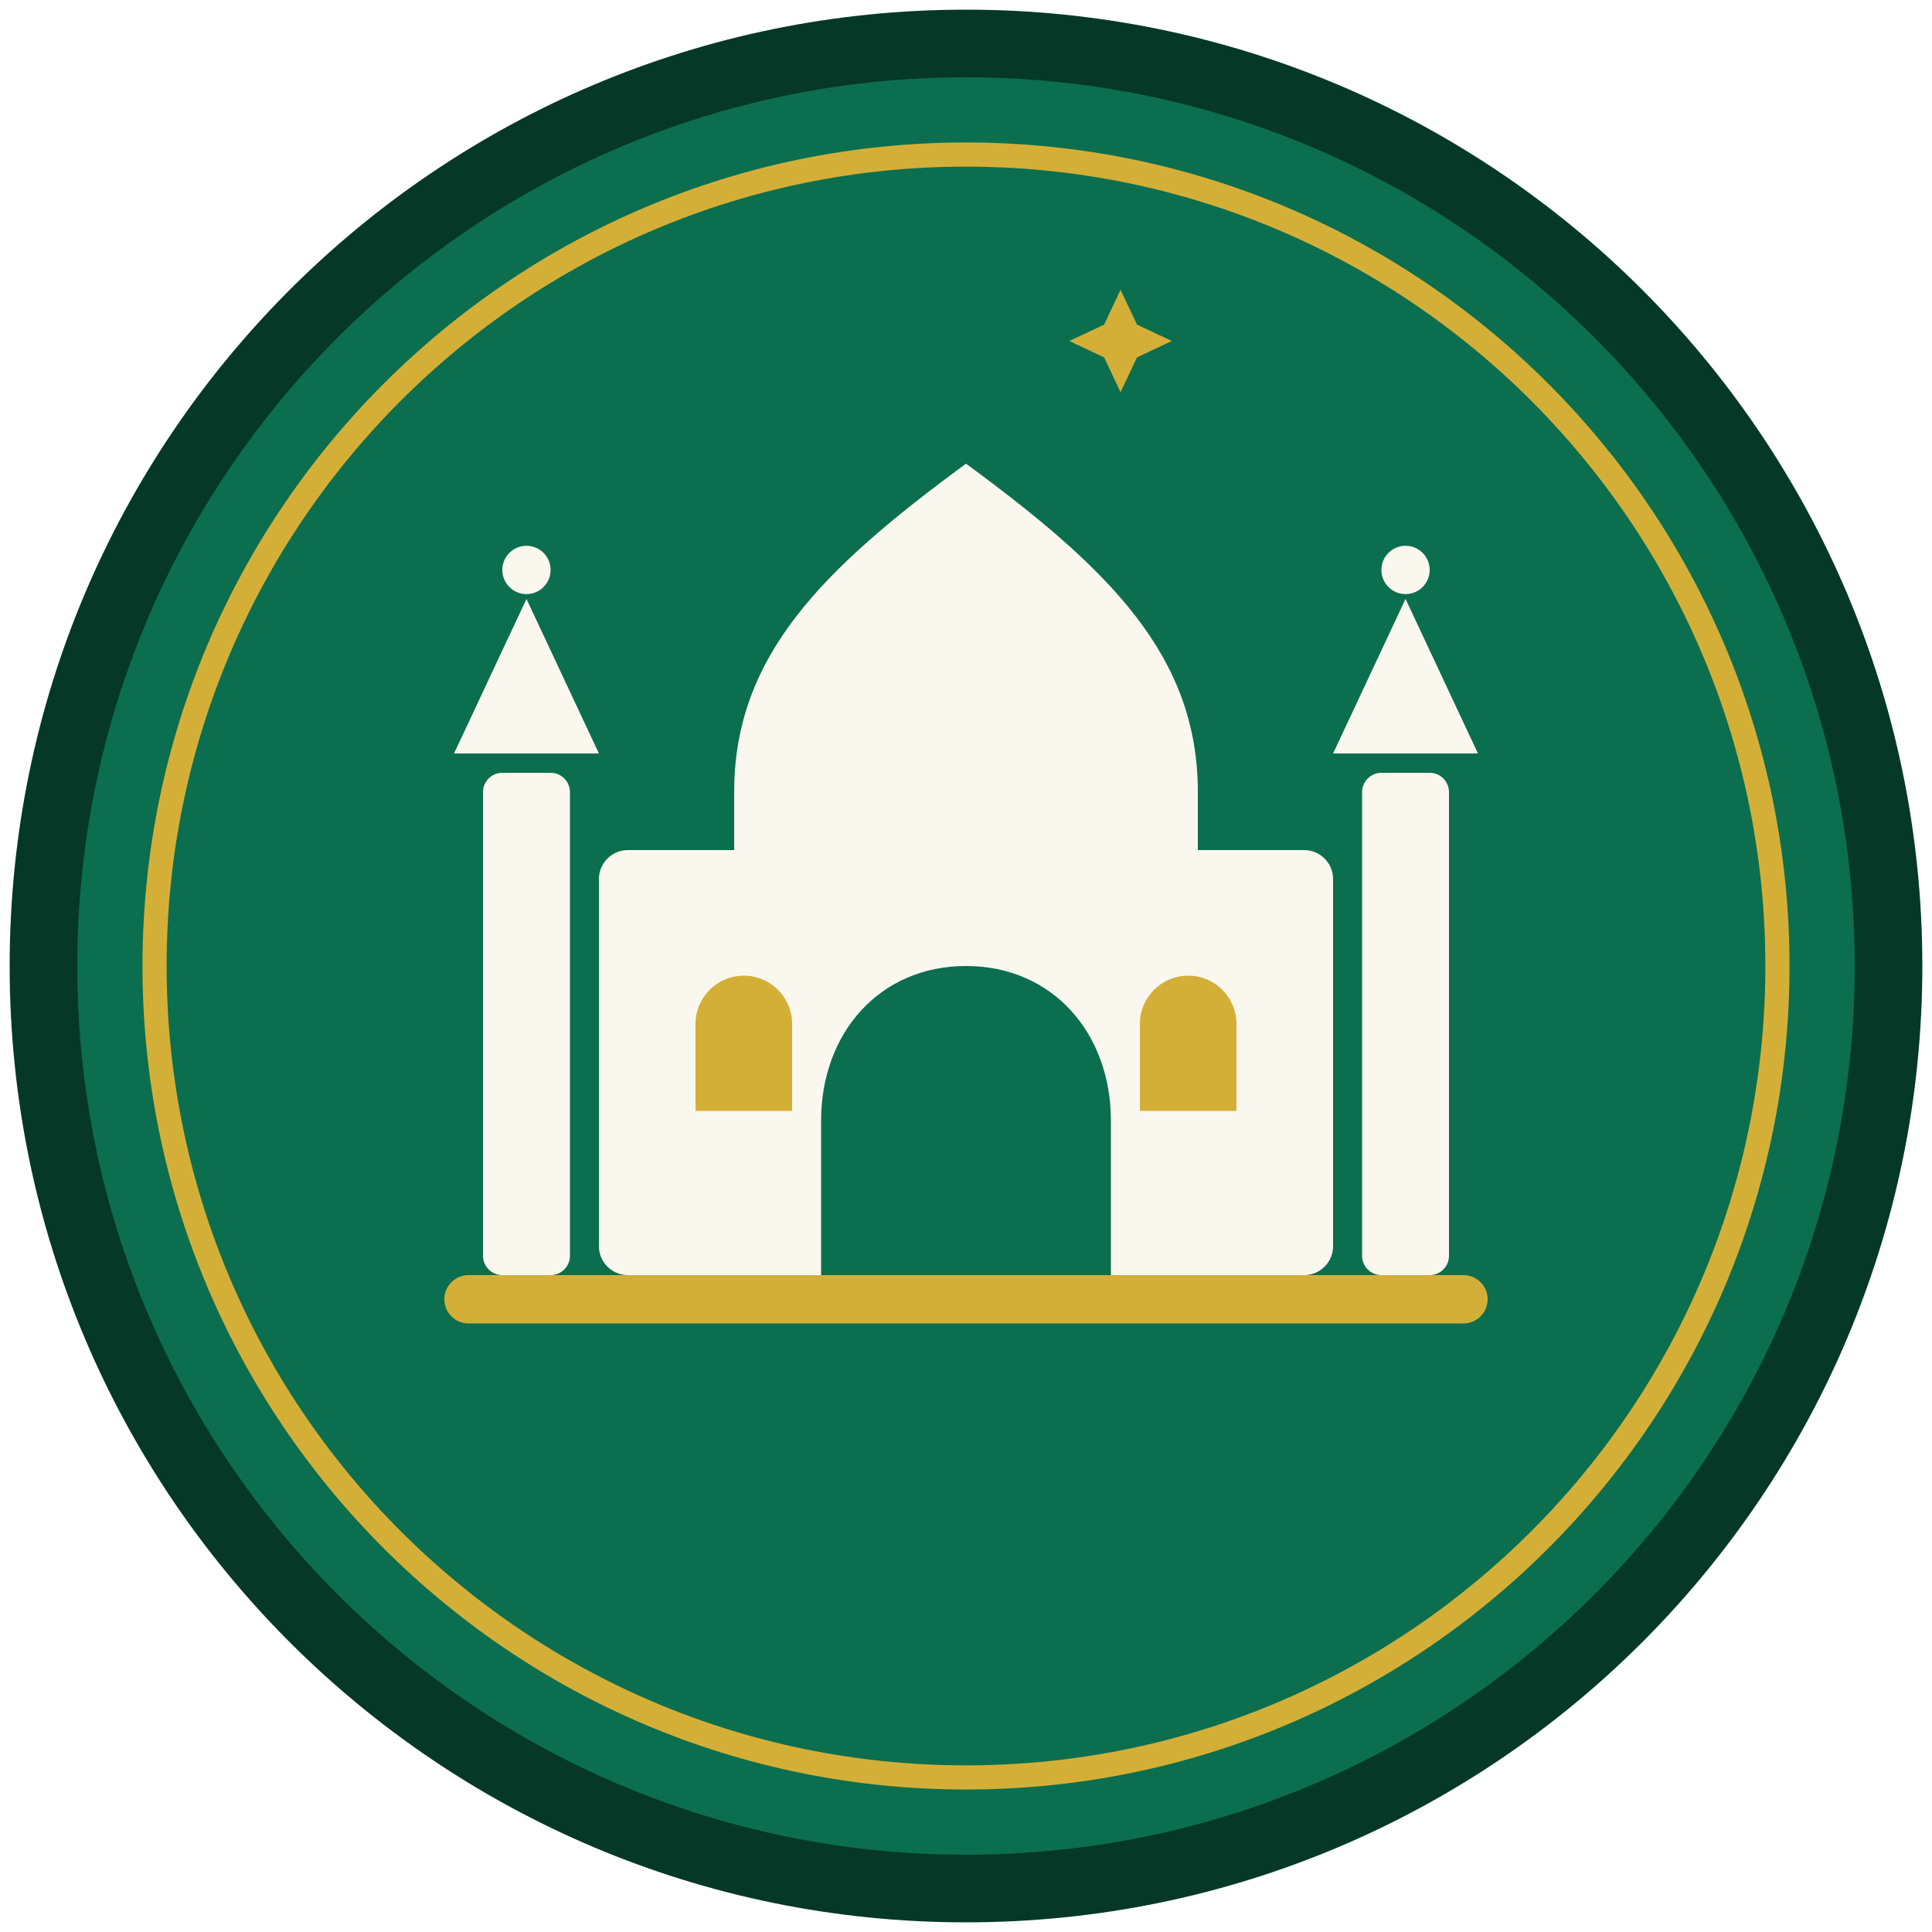
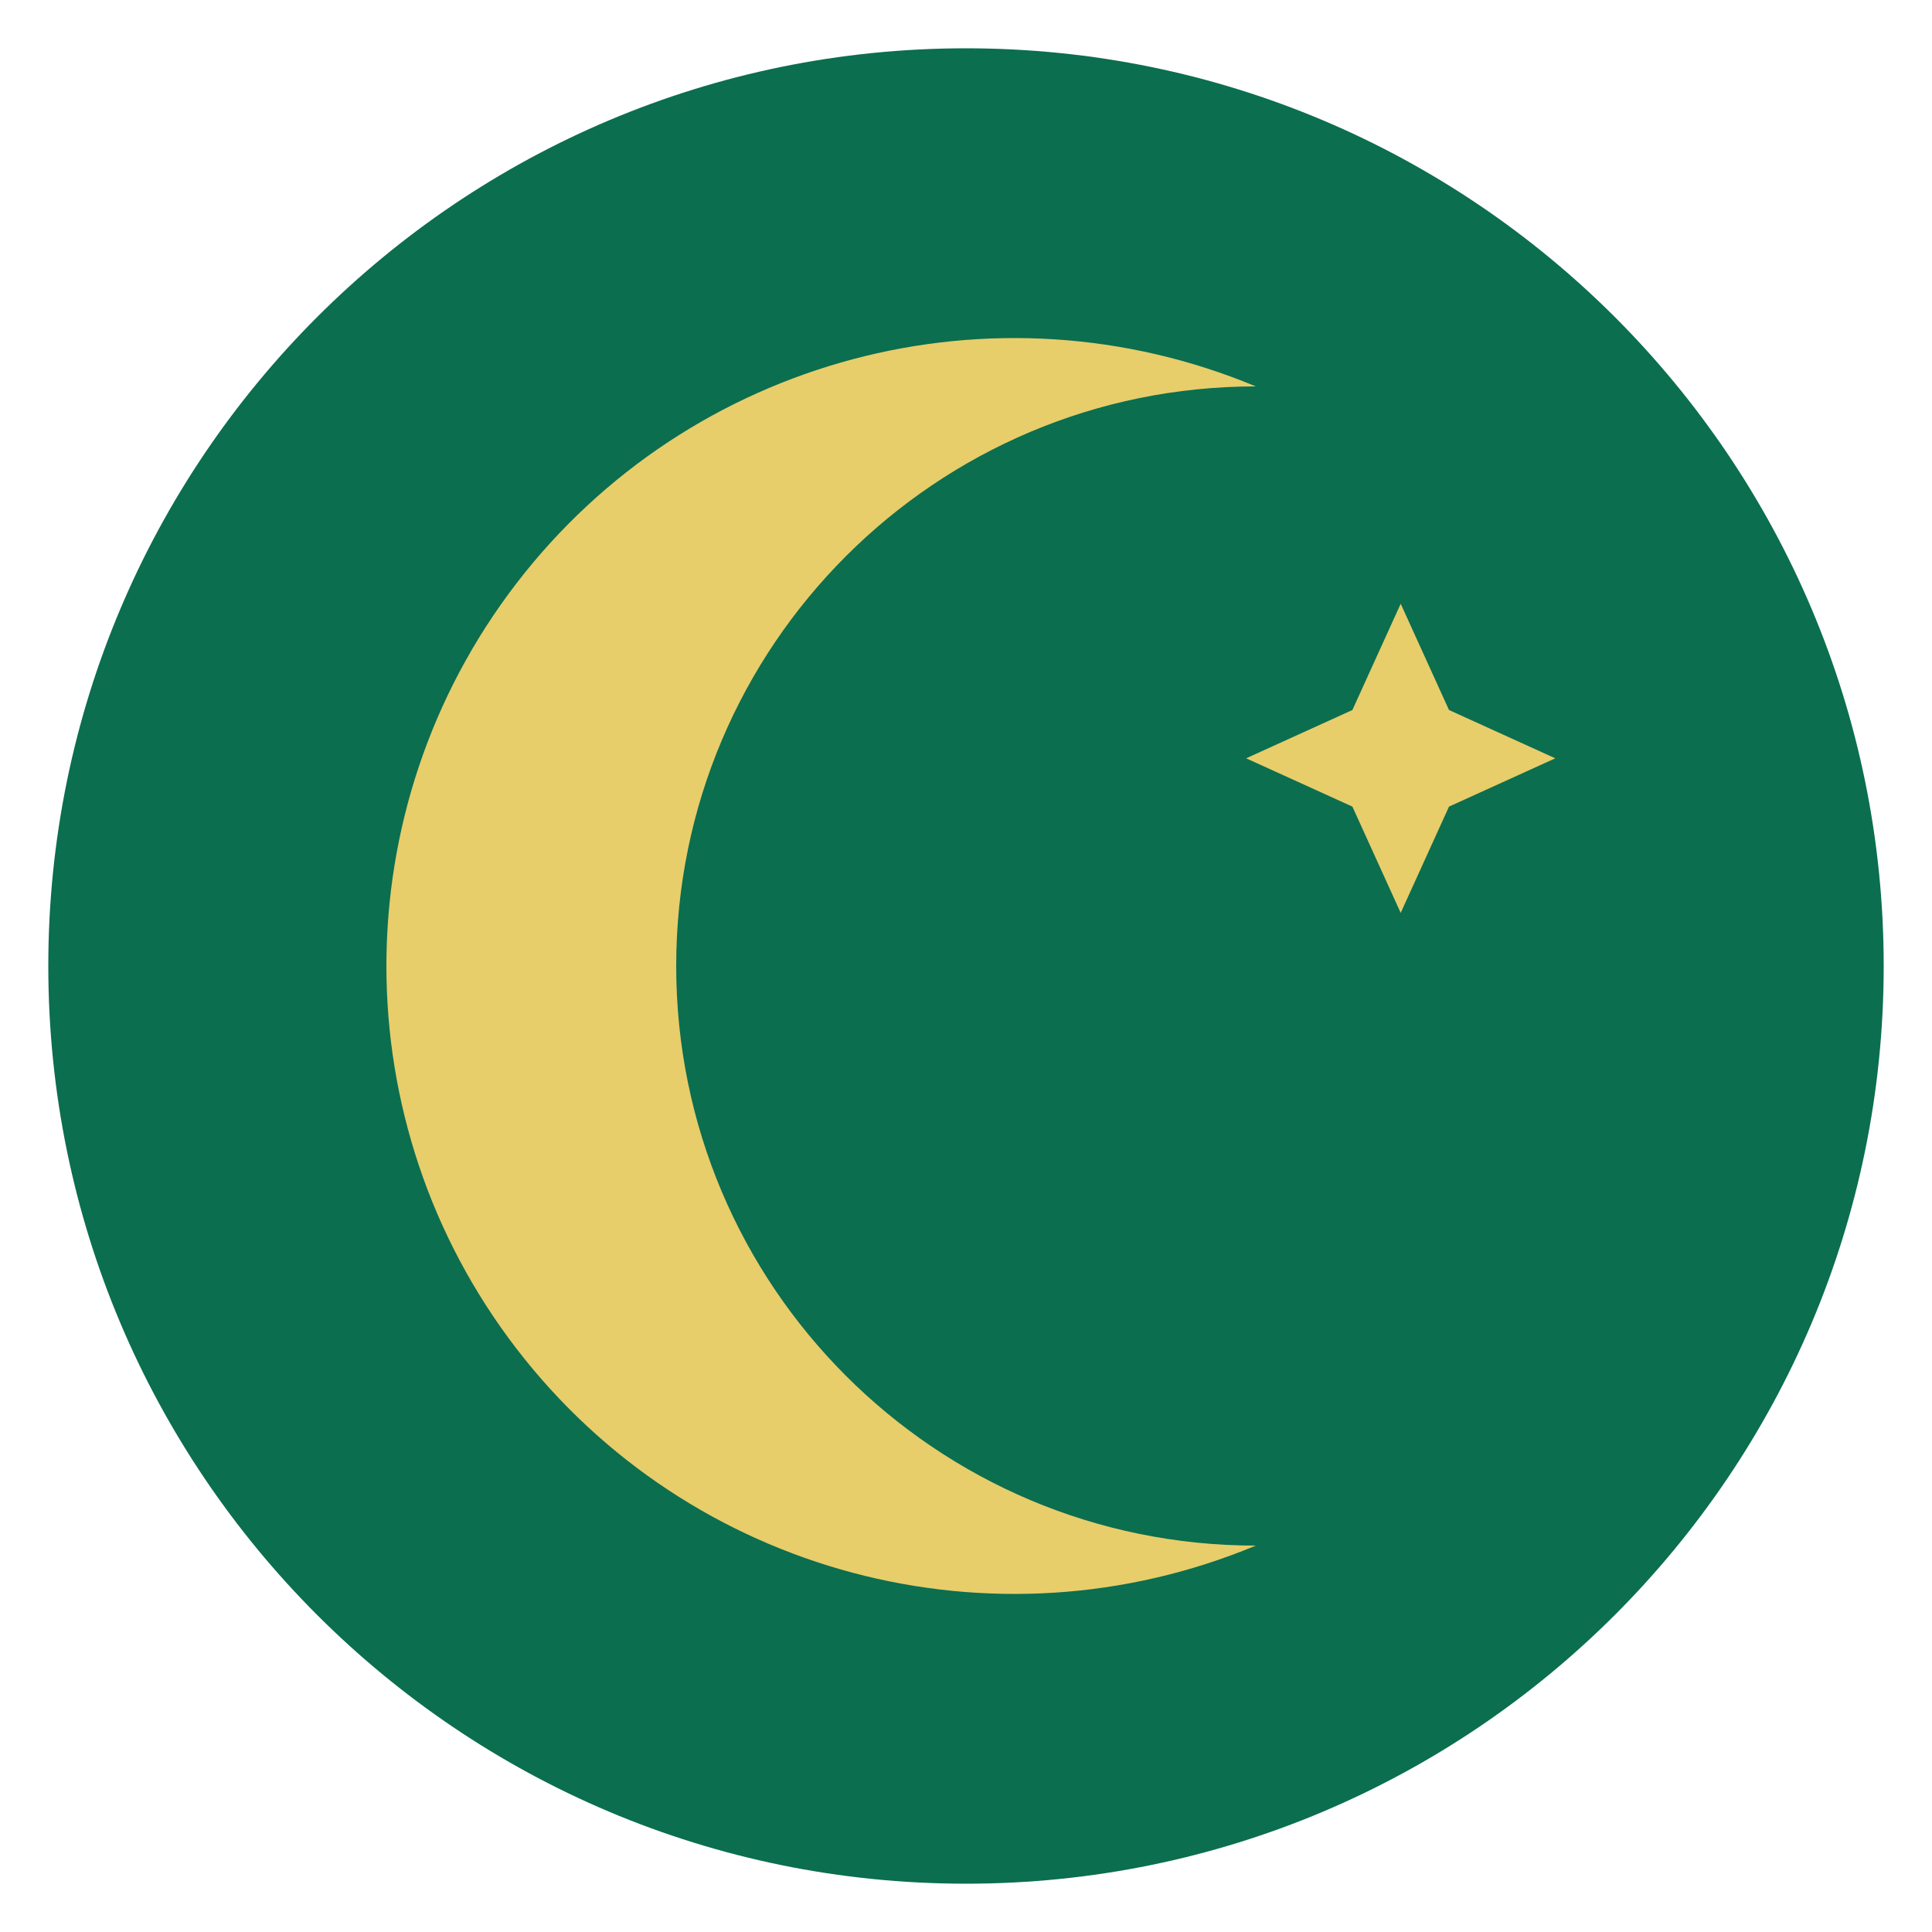
- <svg xmlns="http://www.w3.org/2000/svg" viewBox="0 0 200 200">
-   <circle cx="100" cy="100" r="99" fill="#053827" />
-   <circle cx="100" cy="100" r="92" fill="#0B6E4F" />
-   <circle cx="100" cy="100" r="84" fill="none" stroke="#D4AF37" stroke-width="2.5" />
-   <path d="M100 21a9 9 0 1 0 0 18 7 7 0 1 1 0-18z" fill="#D4AF37" />
-   <path d="M116 30l1.7 3.6 3.6 1.7-3.6 1.7-1.7 3.6-1.7-3.6-3.6-1.7 3.6-1.7z" fill="#D4AF37" />
-   <g fill="#FAF7EF">
-     <rect x="50" y="80" width="9" height="52" rx="2" />
-     <path d="M54.5 62l7.5 16h-15z" />
-     <circle cx="54.5" cy="59" r="2.5" />
-     <rect x="141" y="80" width="9" height="52" rx="2" />
-     <path d="M145.5 62l7.5 16h-15z" />
-     <circle cx="145.5" cy="59" r="2.5" />
-     <path d="M100 48C85 59 76 68 76 82h48c0-14-9-23-24-34z" />
-     <rect x="76" y="82" width="48" height="6" />
-     <rect x="62" y="88" width="76" height="44" rx="3" />
-   </g>
-   <path d="M100 100c-9 0-15 7-15 16v16h30v-16c0-9-6-16-15-16z" fill="#0B6E4F" />
-   <path d="M72 106a5 5 0 0 1 10 0v9H72z" fill="#D4AF37" />
-   <path d="M118 106a5 5 0 0 1 10 0v9h-10z" fill="#D4AF37" />
-   <rect x="46" y="132" width="108" height="5" rx="2.5" fill="#D4AF37" />
+ <svg xmlns="http://www.w3.org/2000/svg" viewBox="0 0 40 40">
+   <circle cx="20" cy="20" r="19" fill="#0B6E4F" />
+   <path d="M26 8a13 13 0 1 0 0 24 10.5 10.5 0 1 1 0-24z" fill="#E8CD6B" />
+   <path d="M29 12.5l1 2.2 2.2 1-2.2 1-1 2.2-1-2.2-2.2-1 2.2-1z" fill="#E8CD6B" />
</svg>
